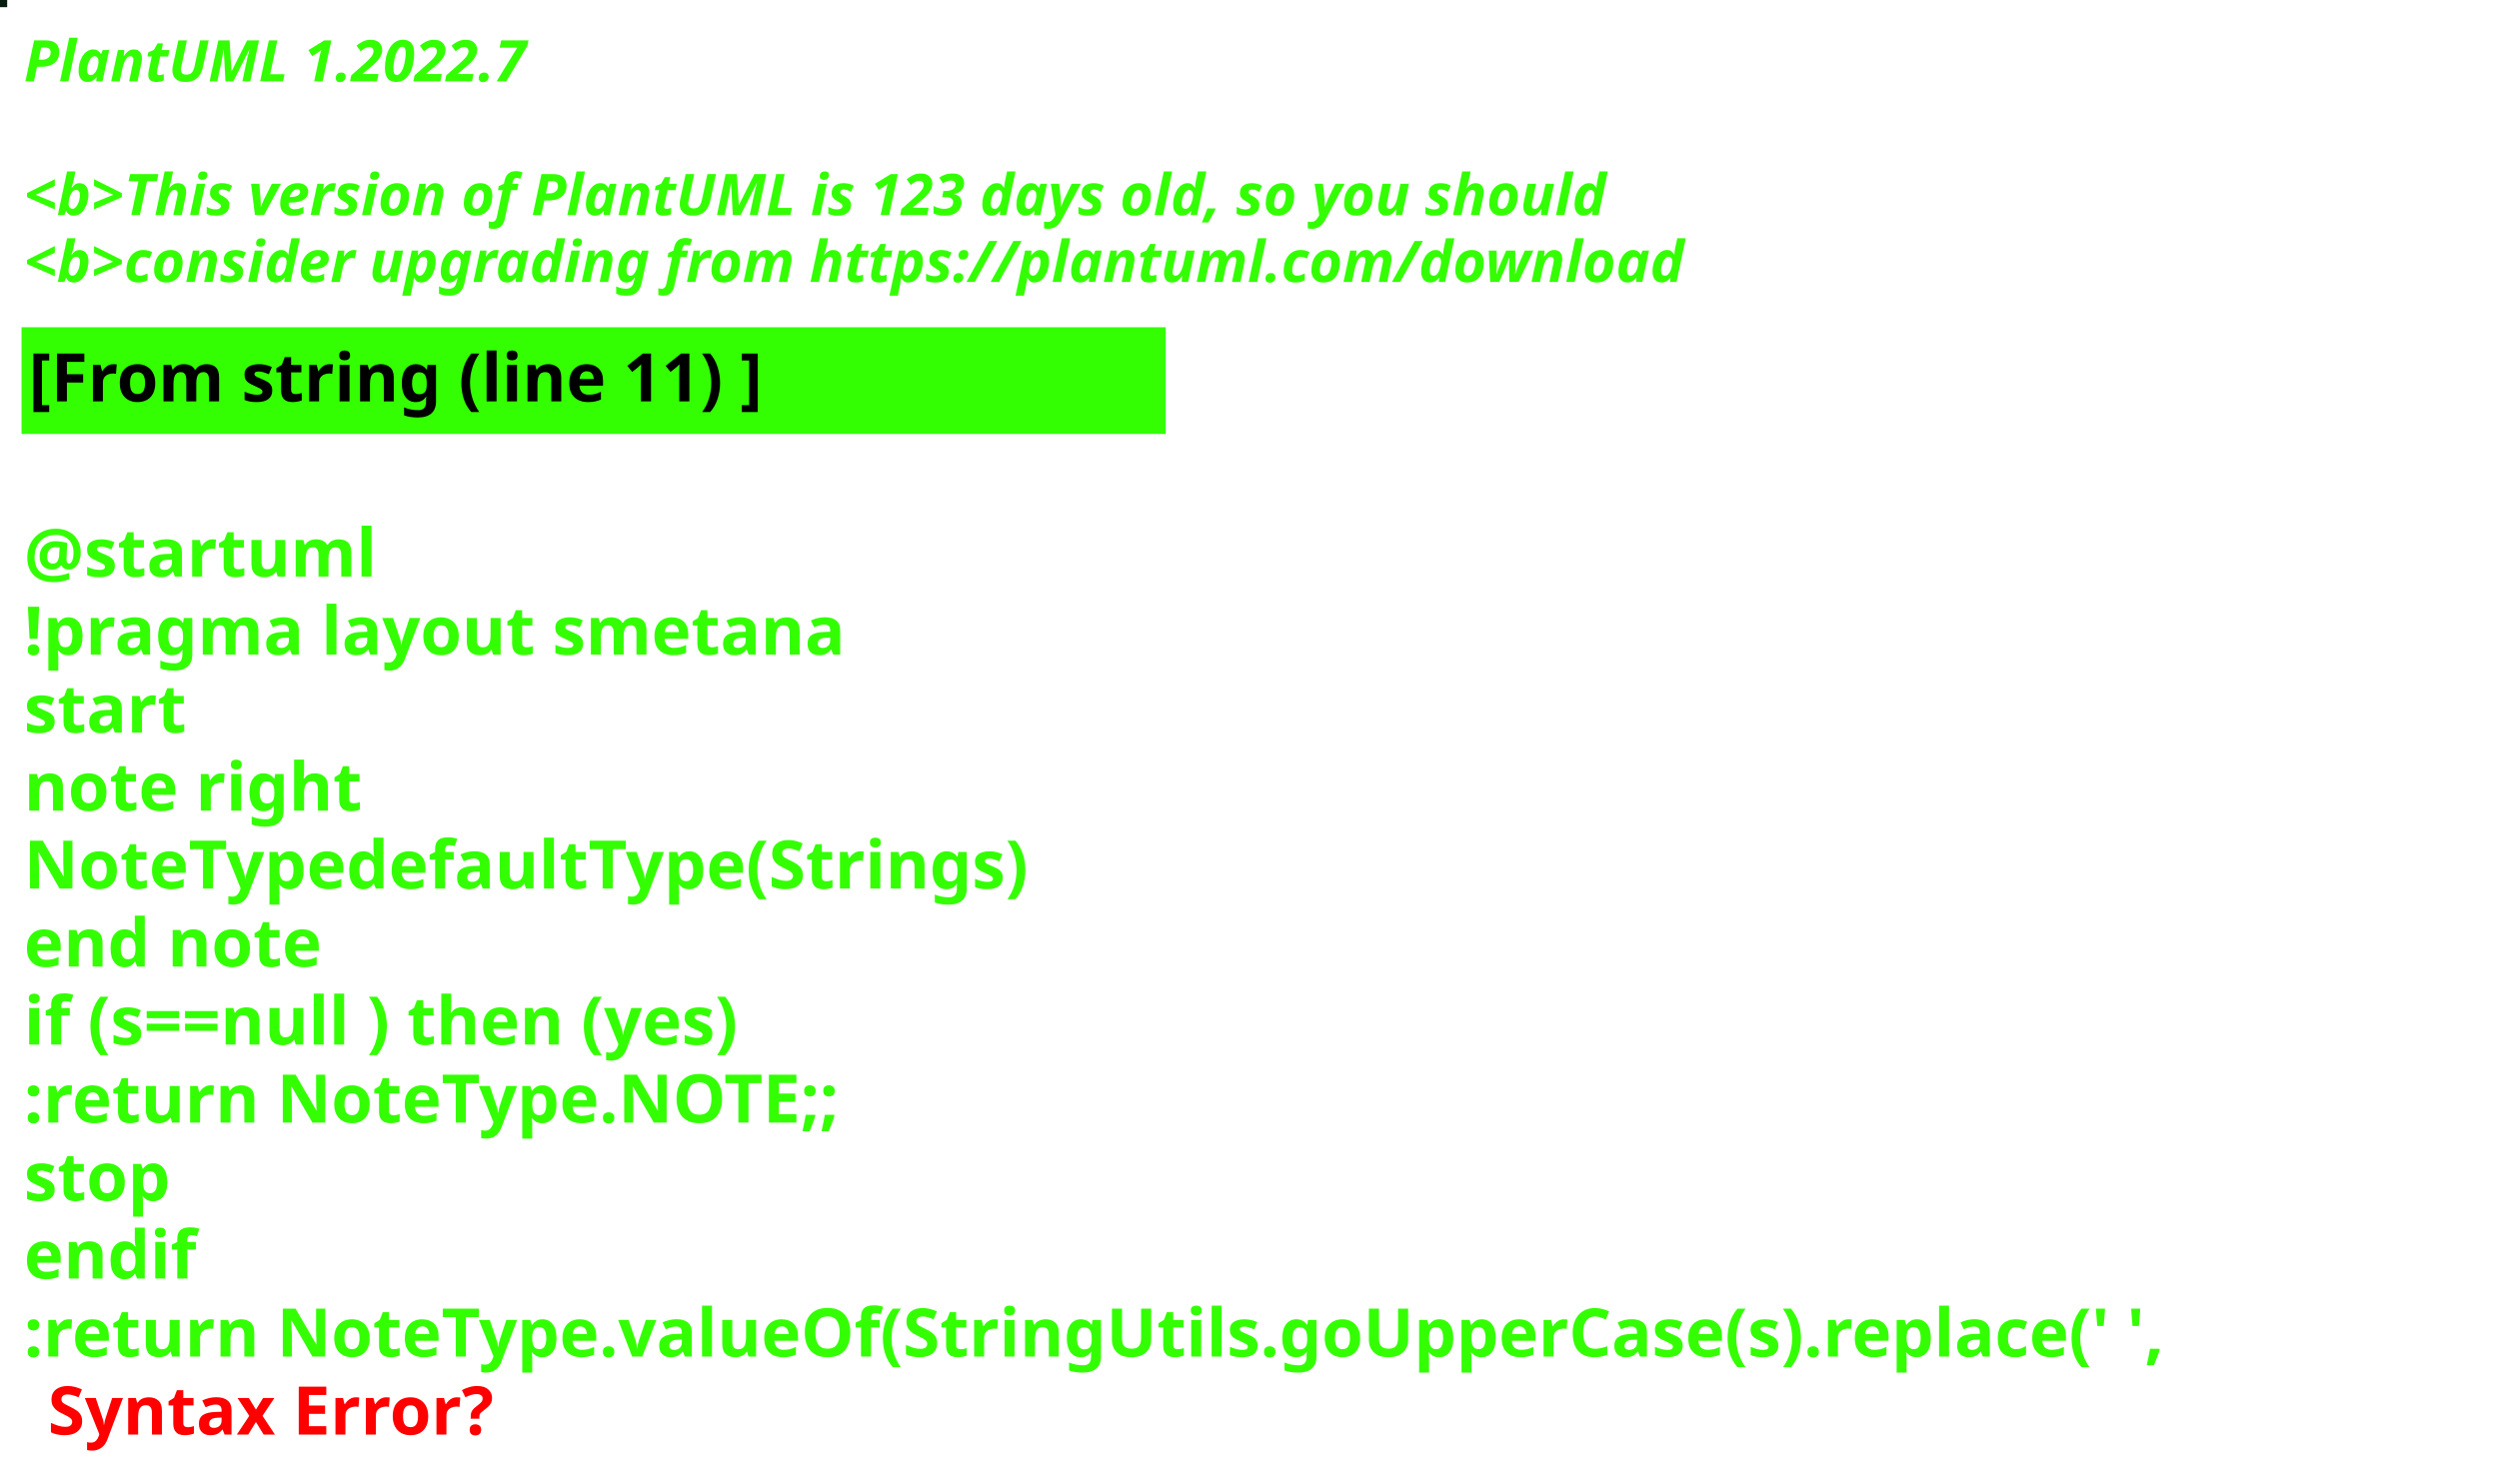
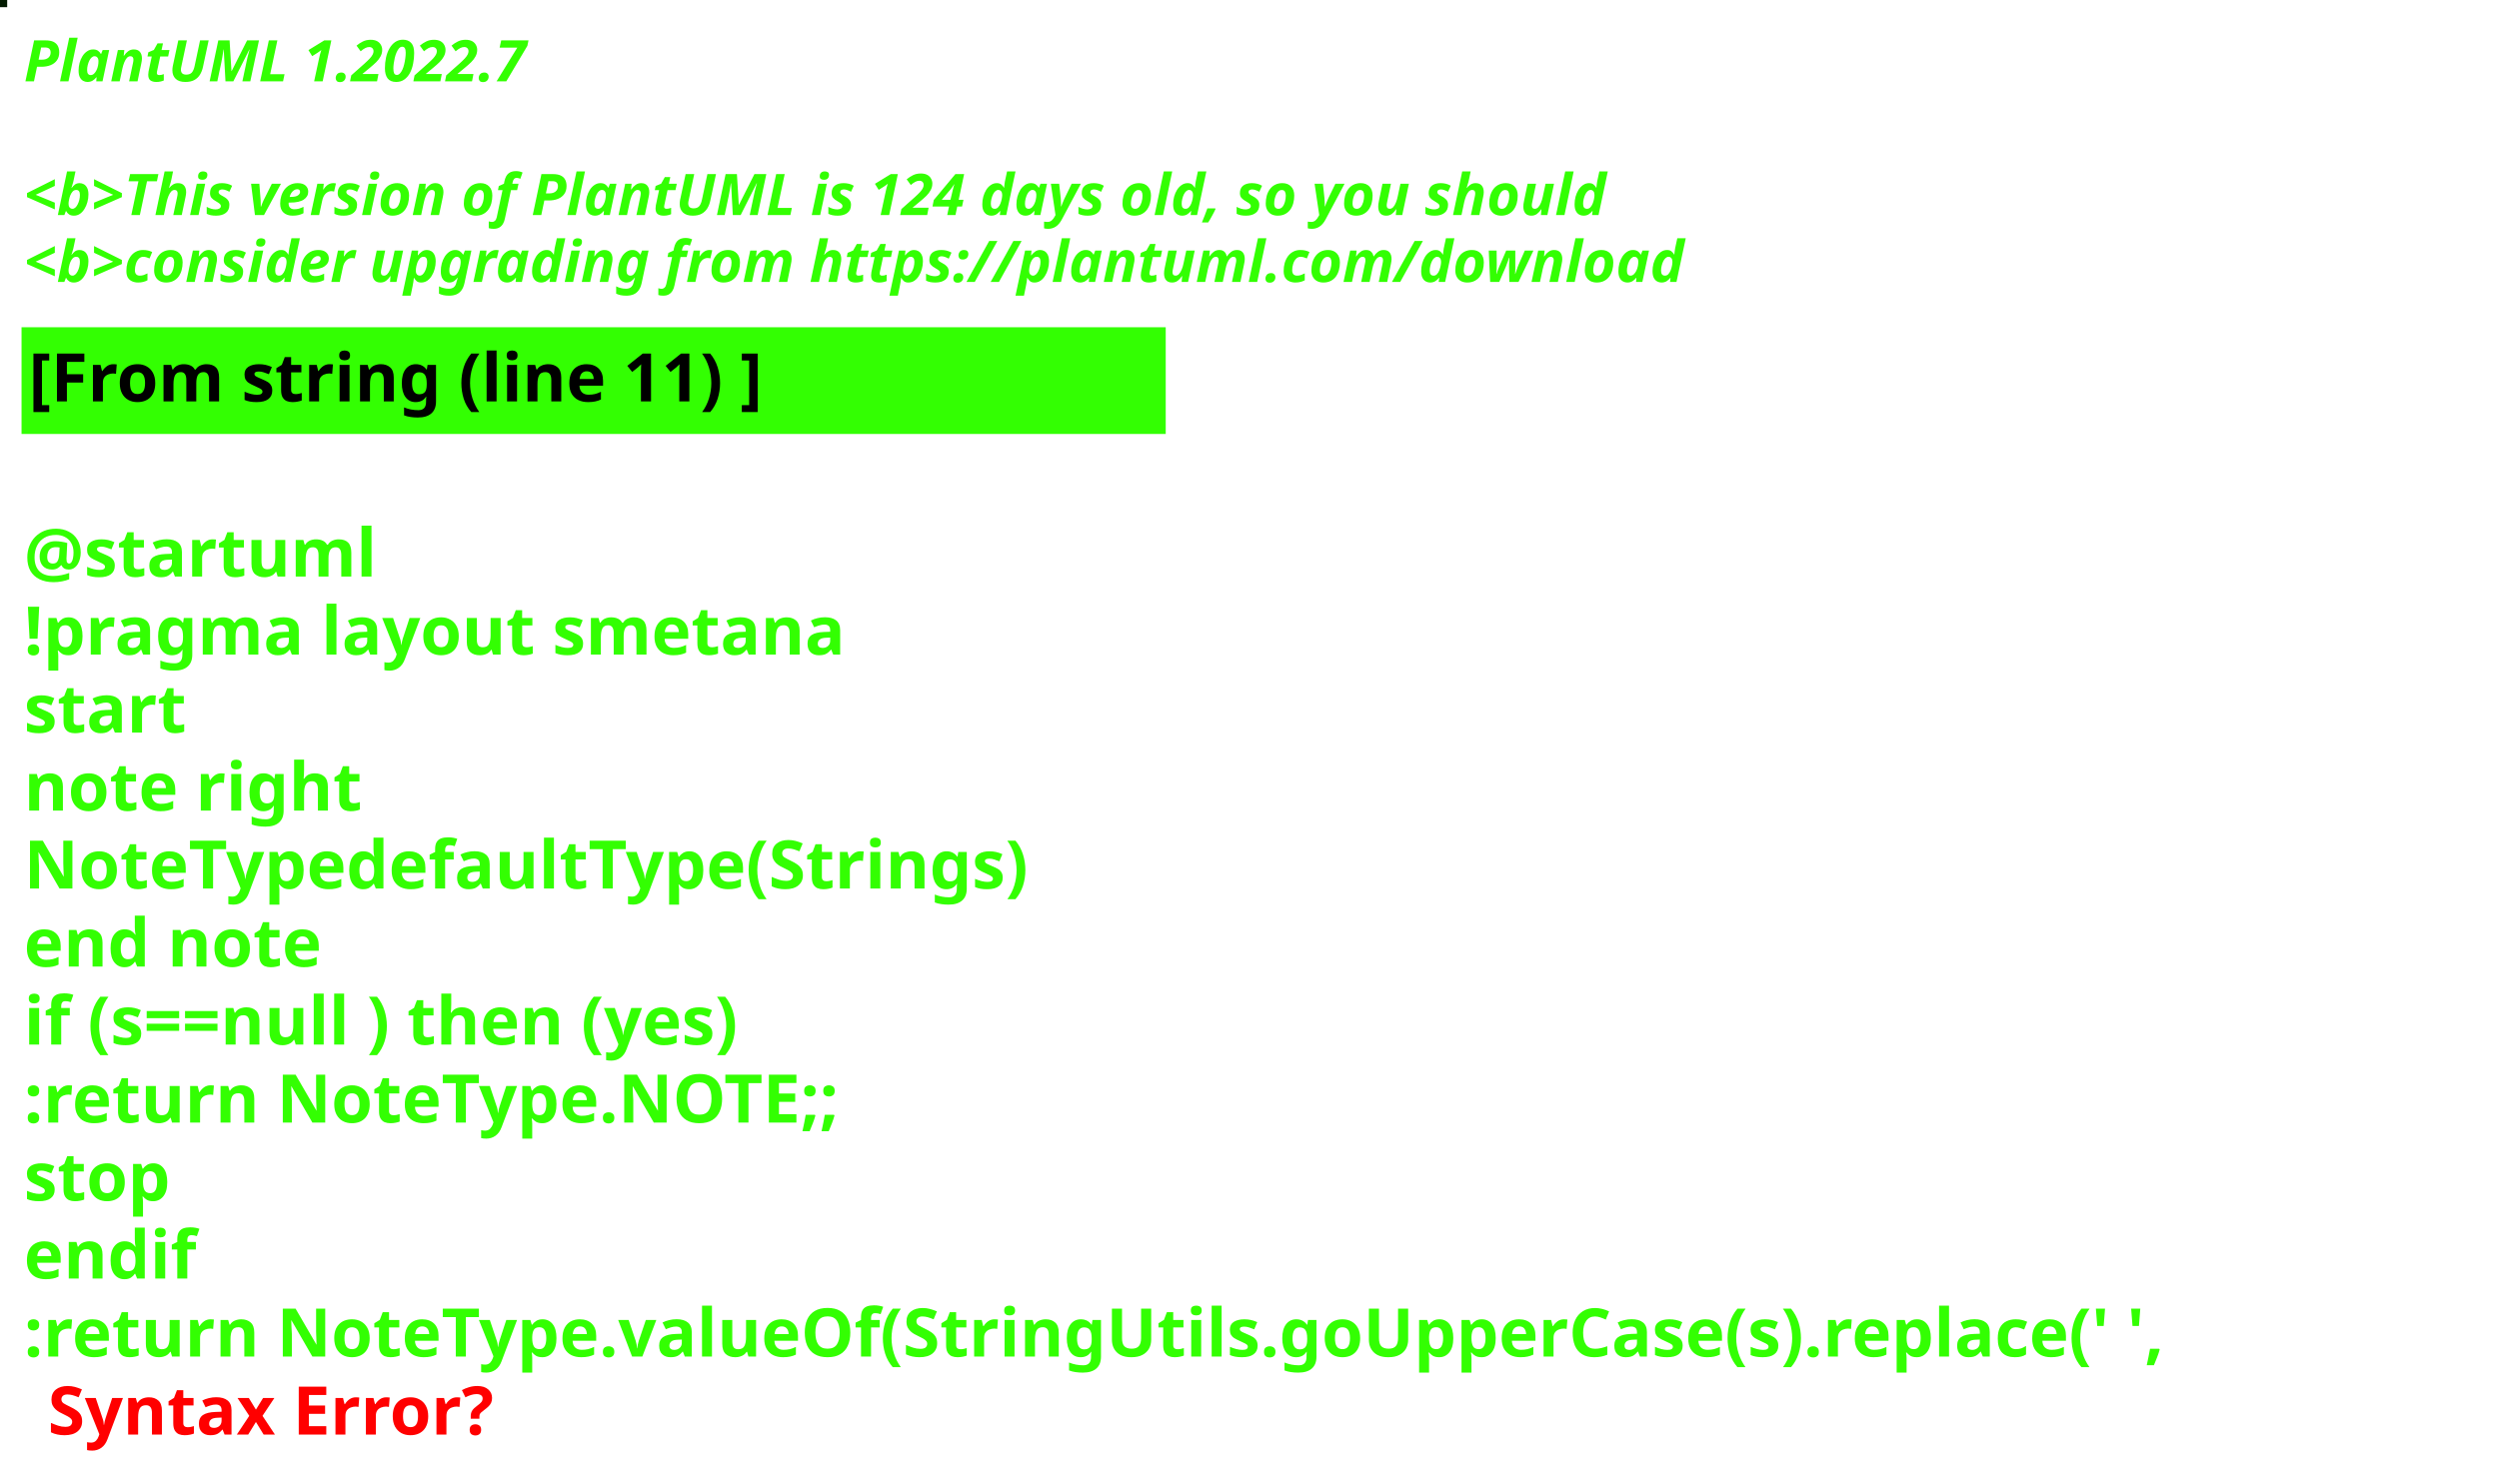
<svg xmlns="http://www.w3.org/2000/svg" contentStyleType="text/css" height="309px" preserveAspectRatio="none" style="width:522px;height:309px;background:#000000;" version="1.1" viewBox="0 0 522 309" width="522px" zoomAndPan="magnify">
  <defs />
  <g>
-     <rect fill="#071D10" height="1" style="stroke:#071D10;stroke-width:1.0;" width="1" x="0" y="0" />
+     <rect fill="#031B01" height="1" style="stroke:#031B01;stroke-width:1.0;" width="1" x="0" y="0" />
    <text fill="#33FF02" font-family="sans-serif" font-size="12" font-style="italic" font-weight="bold" lengthAdjust="spacing" textLength="127" x="5" y="17">PlantUML 1.2022.7</text>
    <text fill="#33FF02" font-family="sans-serif" font-size="12" font-style="italic" font-weight="bold" lengthAdjust="spacing" textLength="4" x="5" y="30.969"> </text>
-     <text fill="#33FF02" font-family="sans-serif" font-size="12" font-style="italic" font-weight="bold" lengthAdjust="spacing" textLength="399" x="5" y="44.938">&lt;b&gt;This version of PlantUML is 123 days old, so you should</text>
+     <text fill="#33FF02" font-family="sans-serif" font-size="12" font-style="italic" font-weight="bold" lengthAdjust="spacing" textLength="399" x="5" y="44.938">&lt;b&gt;This version of PlantUML is 124 days old, so you should</text>
    <text fill="#33FF02" font-family="sans-serif" font-size="12" font-style="italic" font-weight="bold" lengthAdjust="spacing" textLength="408" x="5" y="58.906">&lt;b&gt;consider upgrading from https://plantuml.com/download</text>
    <rect fill="#33FF02" height="21.297" style="stroke:#33FF02;stroke-width:1.0;" width="238" x="5" y="68.875" />
    <text fill="#000000" font-family="sans-serif" font-size="14" font-weight="bold" lengthAdjust="spacing" textLength="178" x="6" y="83.875">[From string (line 11) ]</text>
    <text fill="#33FF02" font-family="sans-serif" font-size="14" font-weight="bold" lengthAdjust="spacing" textLength="5" x="5" y="104.172"> </text>
    <text fill="#33FF02" font-family="sans-serif" font-size="14" font-weight="bold" lengthAdjust="spacing" textLength="79" x="5" y="120.469">@startuml</text>
    <text fill="#33FF02" font-family="sans-serif" font-size="14" font-weight="bold" lengthAdjust="spacing" textLength="190" x="5" y="136.766">!pragma layout smetana</text>
    <text fill="#33FF02" font-family="sans-serif" font-size="14" font-weight="bold" lengthAdjust="spacing" textLength="37" x="5" y="153.062">start</text>
    <text fill="#33FF02" font-family="sans-serif" font-size="14" font-weight="bold" lengthAdjust="spacing" textLength="78" x="5" y="169.359">note right</text>
    <text fill="#33FF02" font-family="sans-serif" font-size="14" font-weight="bold" lengthAdjust="spacing" textLength="238" x="5" y="185.656">NoteTypedefaultType(Strings)</text>
    <text fill="#33FF02" font-family="sans-serif" font-size="14" font-weight="bold" lengthAdjust="spacing" textLength="71" x="5" y="201.953">end note</text>
    <text fill="#33FF02" font-family="sans-serif" font-size="14" font-weight="bold" lengthAdjust="spacing" textLength="179" x="5" y="218.25">if (s==null ) then (yes)</text>
    <text fill="#33FF02" font-family="sans-serif" font-size="14" font-weight="bold" lengthAdjust="spacing" textLength="196" x="5" y="234.547">:return NoteType.NOTE;;</text>
    <text fill="#33FF02" font-family="sans-serif" font-size="14" font-weight="bold" lengthAdjust="spacing" textLength="35" x="5" y="250.844">stop</text>
    <text fill="#33FF02" font-family="sans-serif" font-size="14" font-weight="bold" lengthAdjust="spacing" textLength="40" x="5" y="267.141">endif</text>
    <text fill="#33FF02" font-family="sans-serif" font-size="14" font-weight="bold" lengthAdjust="spacing" text-decoration="wavy underline" textLength="510" x="5" y="283.438">:return NoteType.valueOf(StringUtils.goUpperCase(s).replace(' ',</text>
    <text fill="#FF0000" font-family="sans-serif" font-size="14" font-weight="bold" lengthAdjust="spacing" textLength="106" x="10" y="299.734">Syntax Error?</text>
  </g>
</svg>
